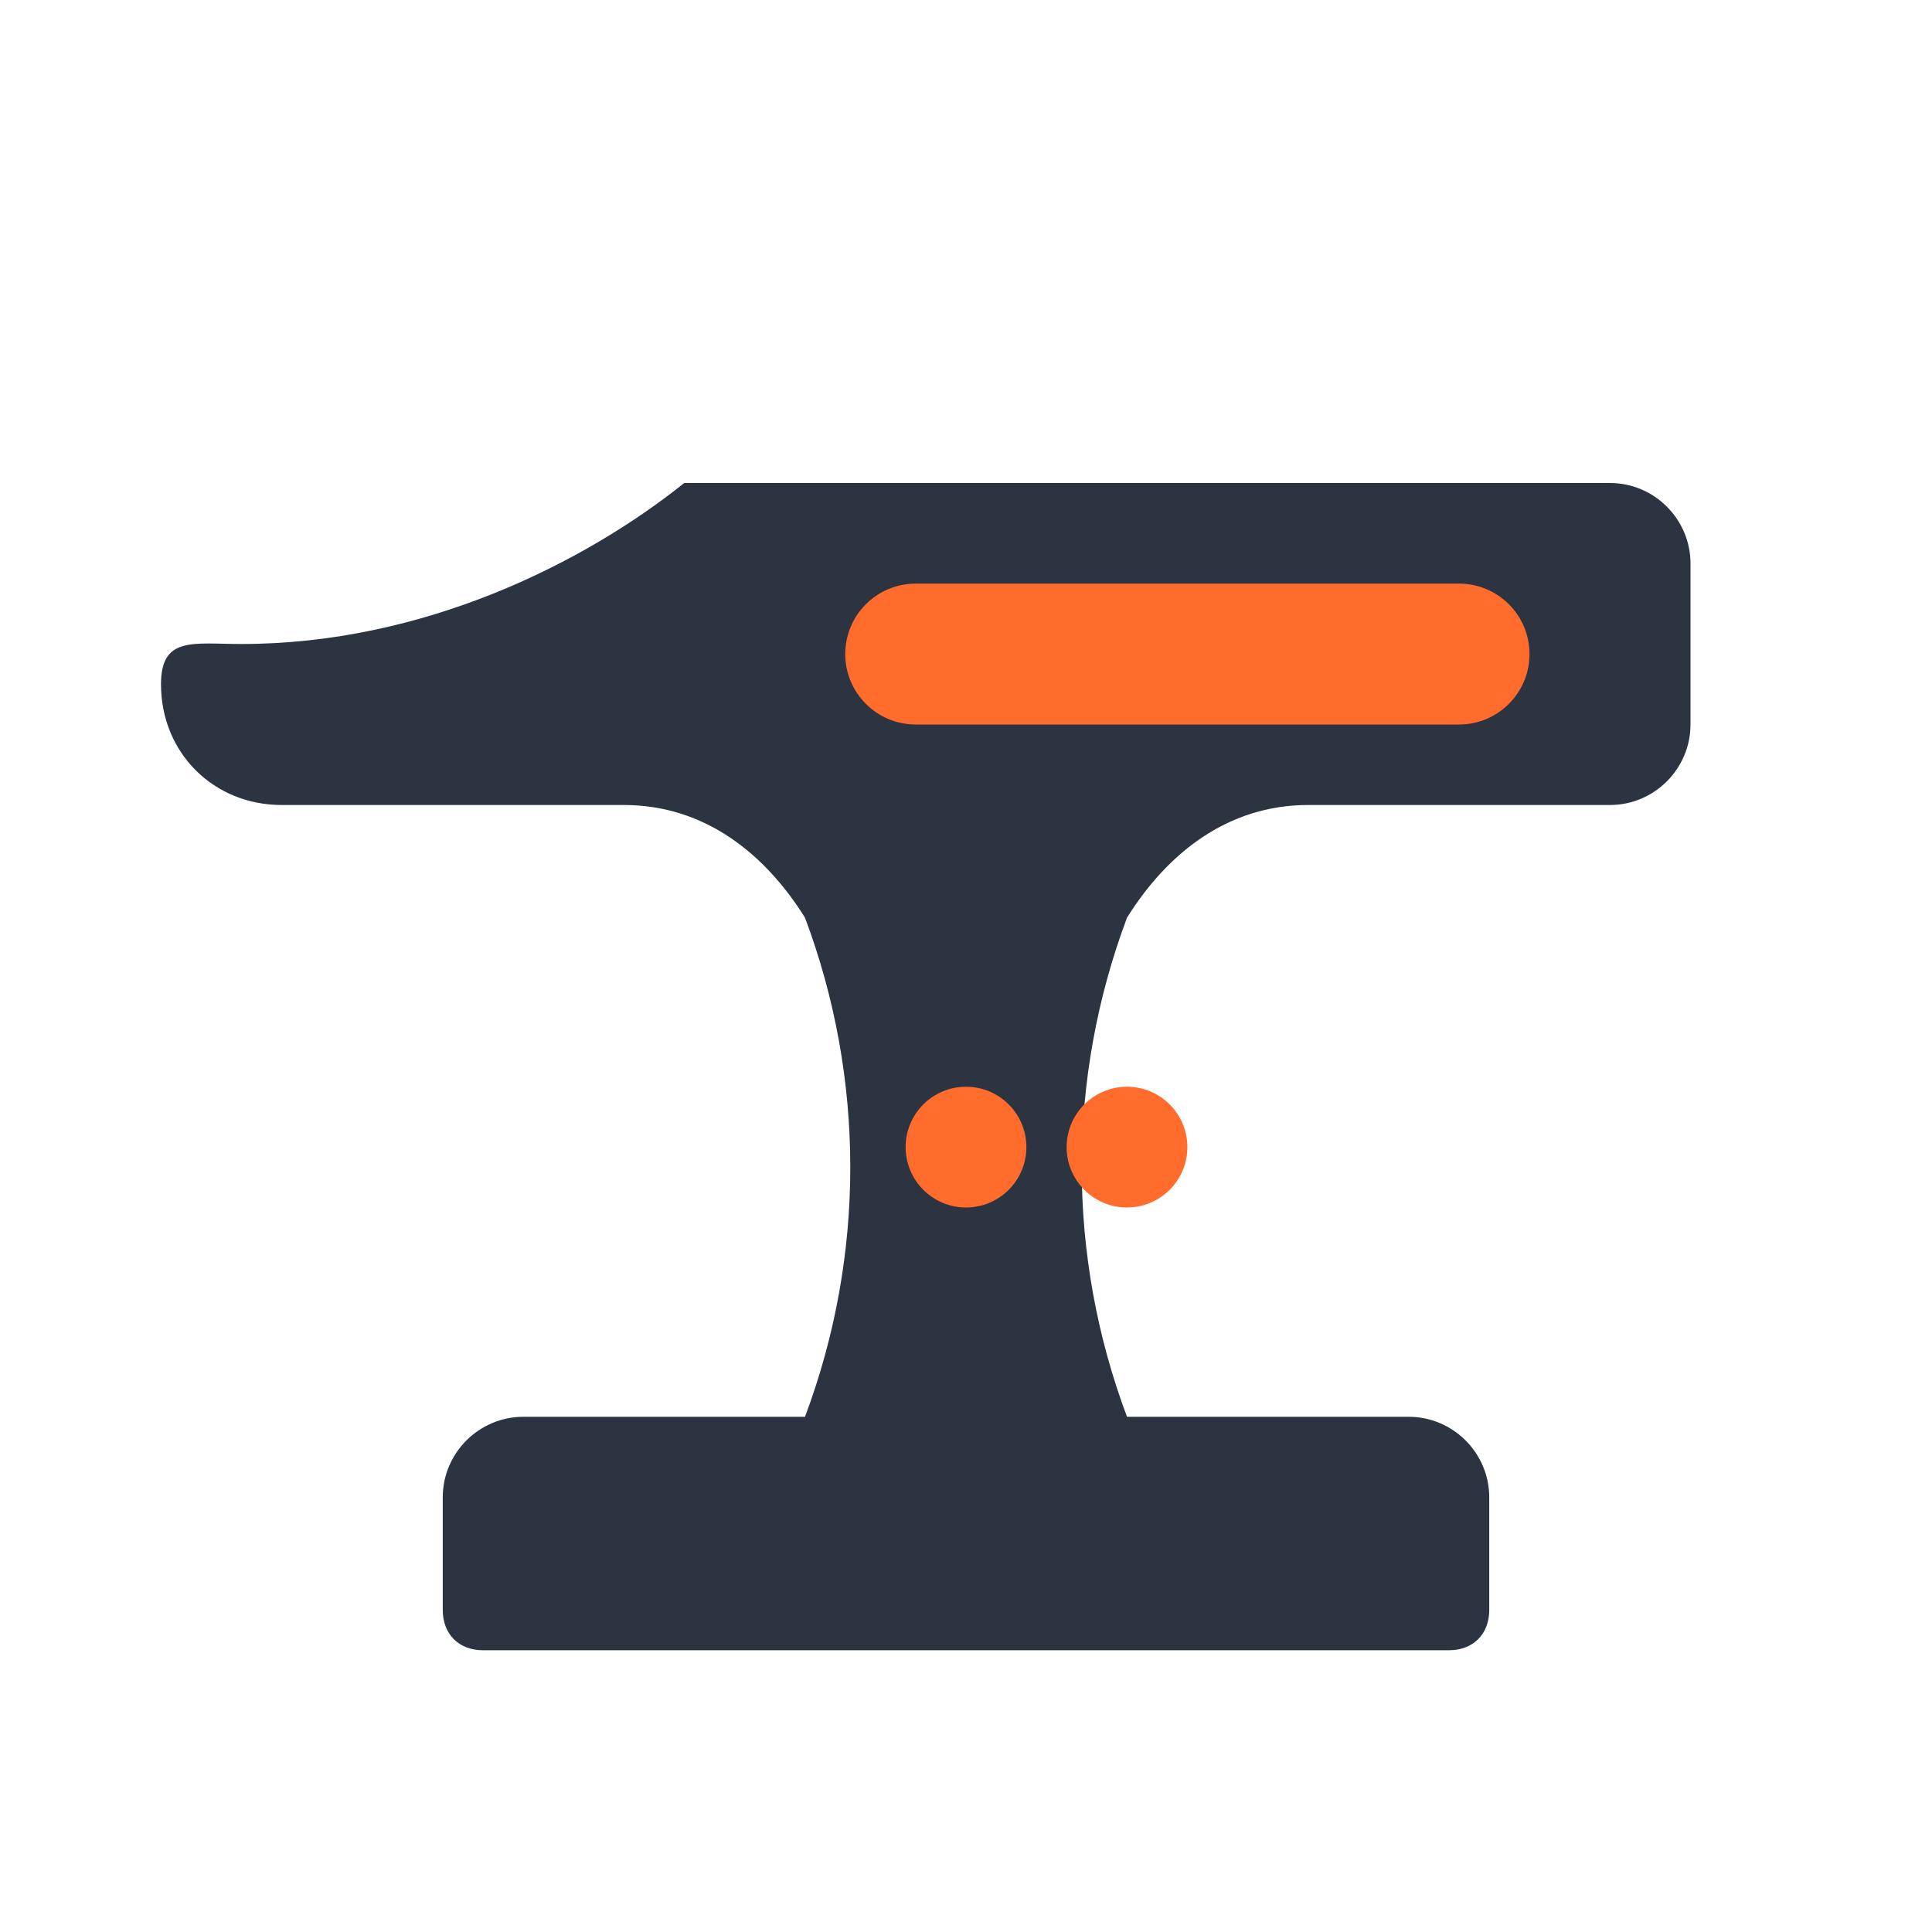
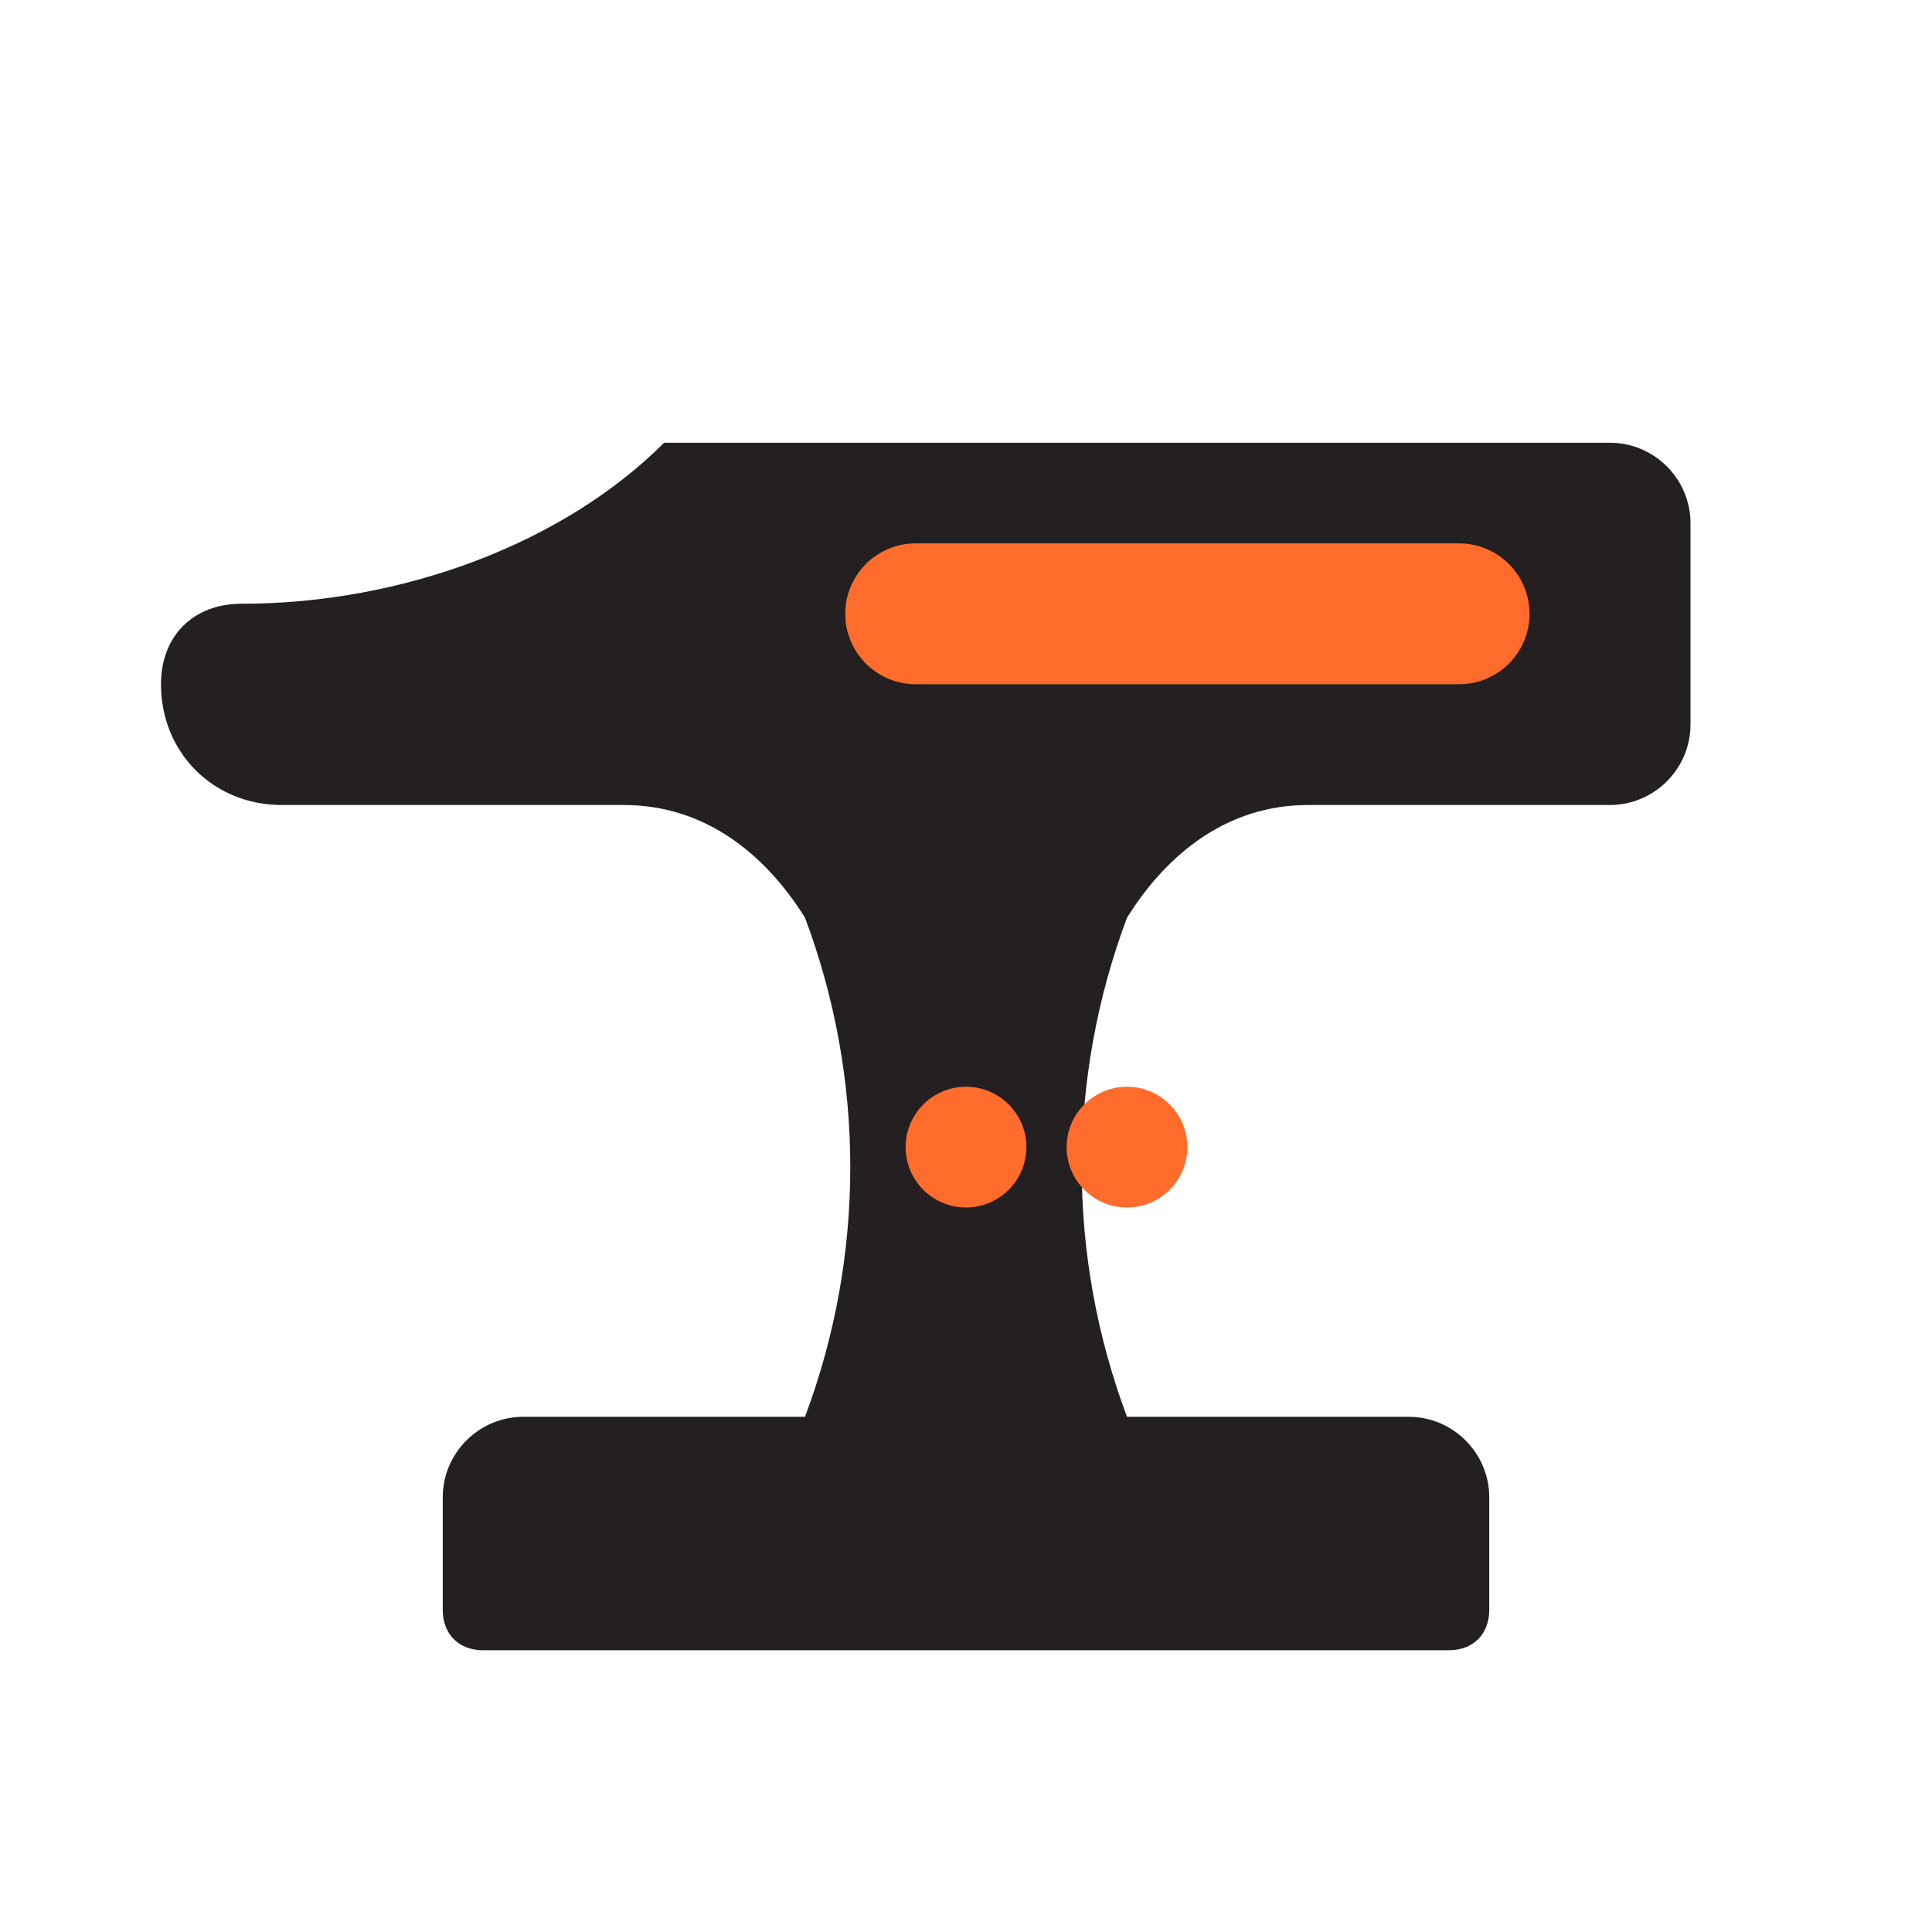
- <svg xmlns="http://www.w3.org/2000/svg" viewBox="0 0 48 48" width="48" height="48">
-   <defs>
-     <style>
-       .cls-base { fill: #2c3442; }
-       .cls-accent { fill: #ff6c2c; }
-     </style>
-   </defs>
-   <g id="Base_Icons" data-name="Base Icons">
-     <path class="cls-base" d="M 6,16 C 10.5,16 14.5,14 17,12 L 40,12 C 41.1,12 42,12.9 42,14 L 42,18 C 42,19.1 41.1,20 40,20 L 32.5,20 C 30.5,20 29,21.2 28,22.8 C 26.5,26.8 26.5,31.2 28,35.2 L 35,35.2 C 36.1,35.2 37,36.1 37,37.2 L 37,40 C 37,40.6 36.6,41 36,41 L 12,41 C 11.4,41 11,40.6 11,40 L 11,37.2 C 11,36.1 11.9,35.2 13,35.2 L 20,35.2 C 21.5,31.2 21.5,26.8 20,22.8 C 19,21.2 17.5,20 15.5,20 L 7,20 C 5.3,20 4,18.7 4,17 C 4,15.8 4.8,16 6,16 Z" />
-   </g>
-   <g id="Sub_Icons" data-name="Sub Icons">
-     <rect class="cls-accent" x="21" y="14.5" width="17" height="3.5" rx="1.75" />
-     <circle class="cls-accent" cx="24" cy="28.5" r="1.5" />
-     <circle class="cls-accent" cx="28" cy="28.5" r="1.5" />
-   </g>
+ <svg xmlns="http://www.w3.org/2000/svg" width="48" height="48" viewBox="0 0 48 48">
+   <path fill="#241f20" d="M 6 15 C 10 15 14 13.5 16.5 11 L 40 11 C 41.1 11 42 11.9 42 13 L 42 18 C 42 19.1 41.1 20 40 20 L 32.5 20 C 30.5 20 29 21.2 28 22.8 C 26.5 26.8 26.5 31.2 28 35.2 L 35 35.2 C 36.1 35.2 37 36.1 37 37.2 L 37 40 C 37 40.6 36.6 41 36 41 L 12 41 C 11.4 41 11 40.6 11 40 L 11 37.2 C 11 36.1 11.9 35.2 13 35.2 L 20 35.2 C 21.5 31.2 21.5 26.8 20 22.8 C 19 21.2 17.5 20 15.5 20 L 7 20 C 5.3 20 4 18.7 4 17 C 4 15.8 4.8 15 6 15 Z" />
+   <rect fill="#ff6c2c" x="21" y="13.5" width="17" height="3.5" rx="1.75" />
+   <circle fill="#ff6c2c" cx="24" cy="28.5" r="1.5" />
+   <circle fill="#ff6c2c" cx="28" cy="28.5" r="1.5" />
</svg>
